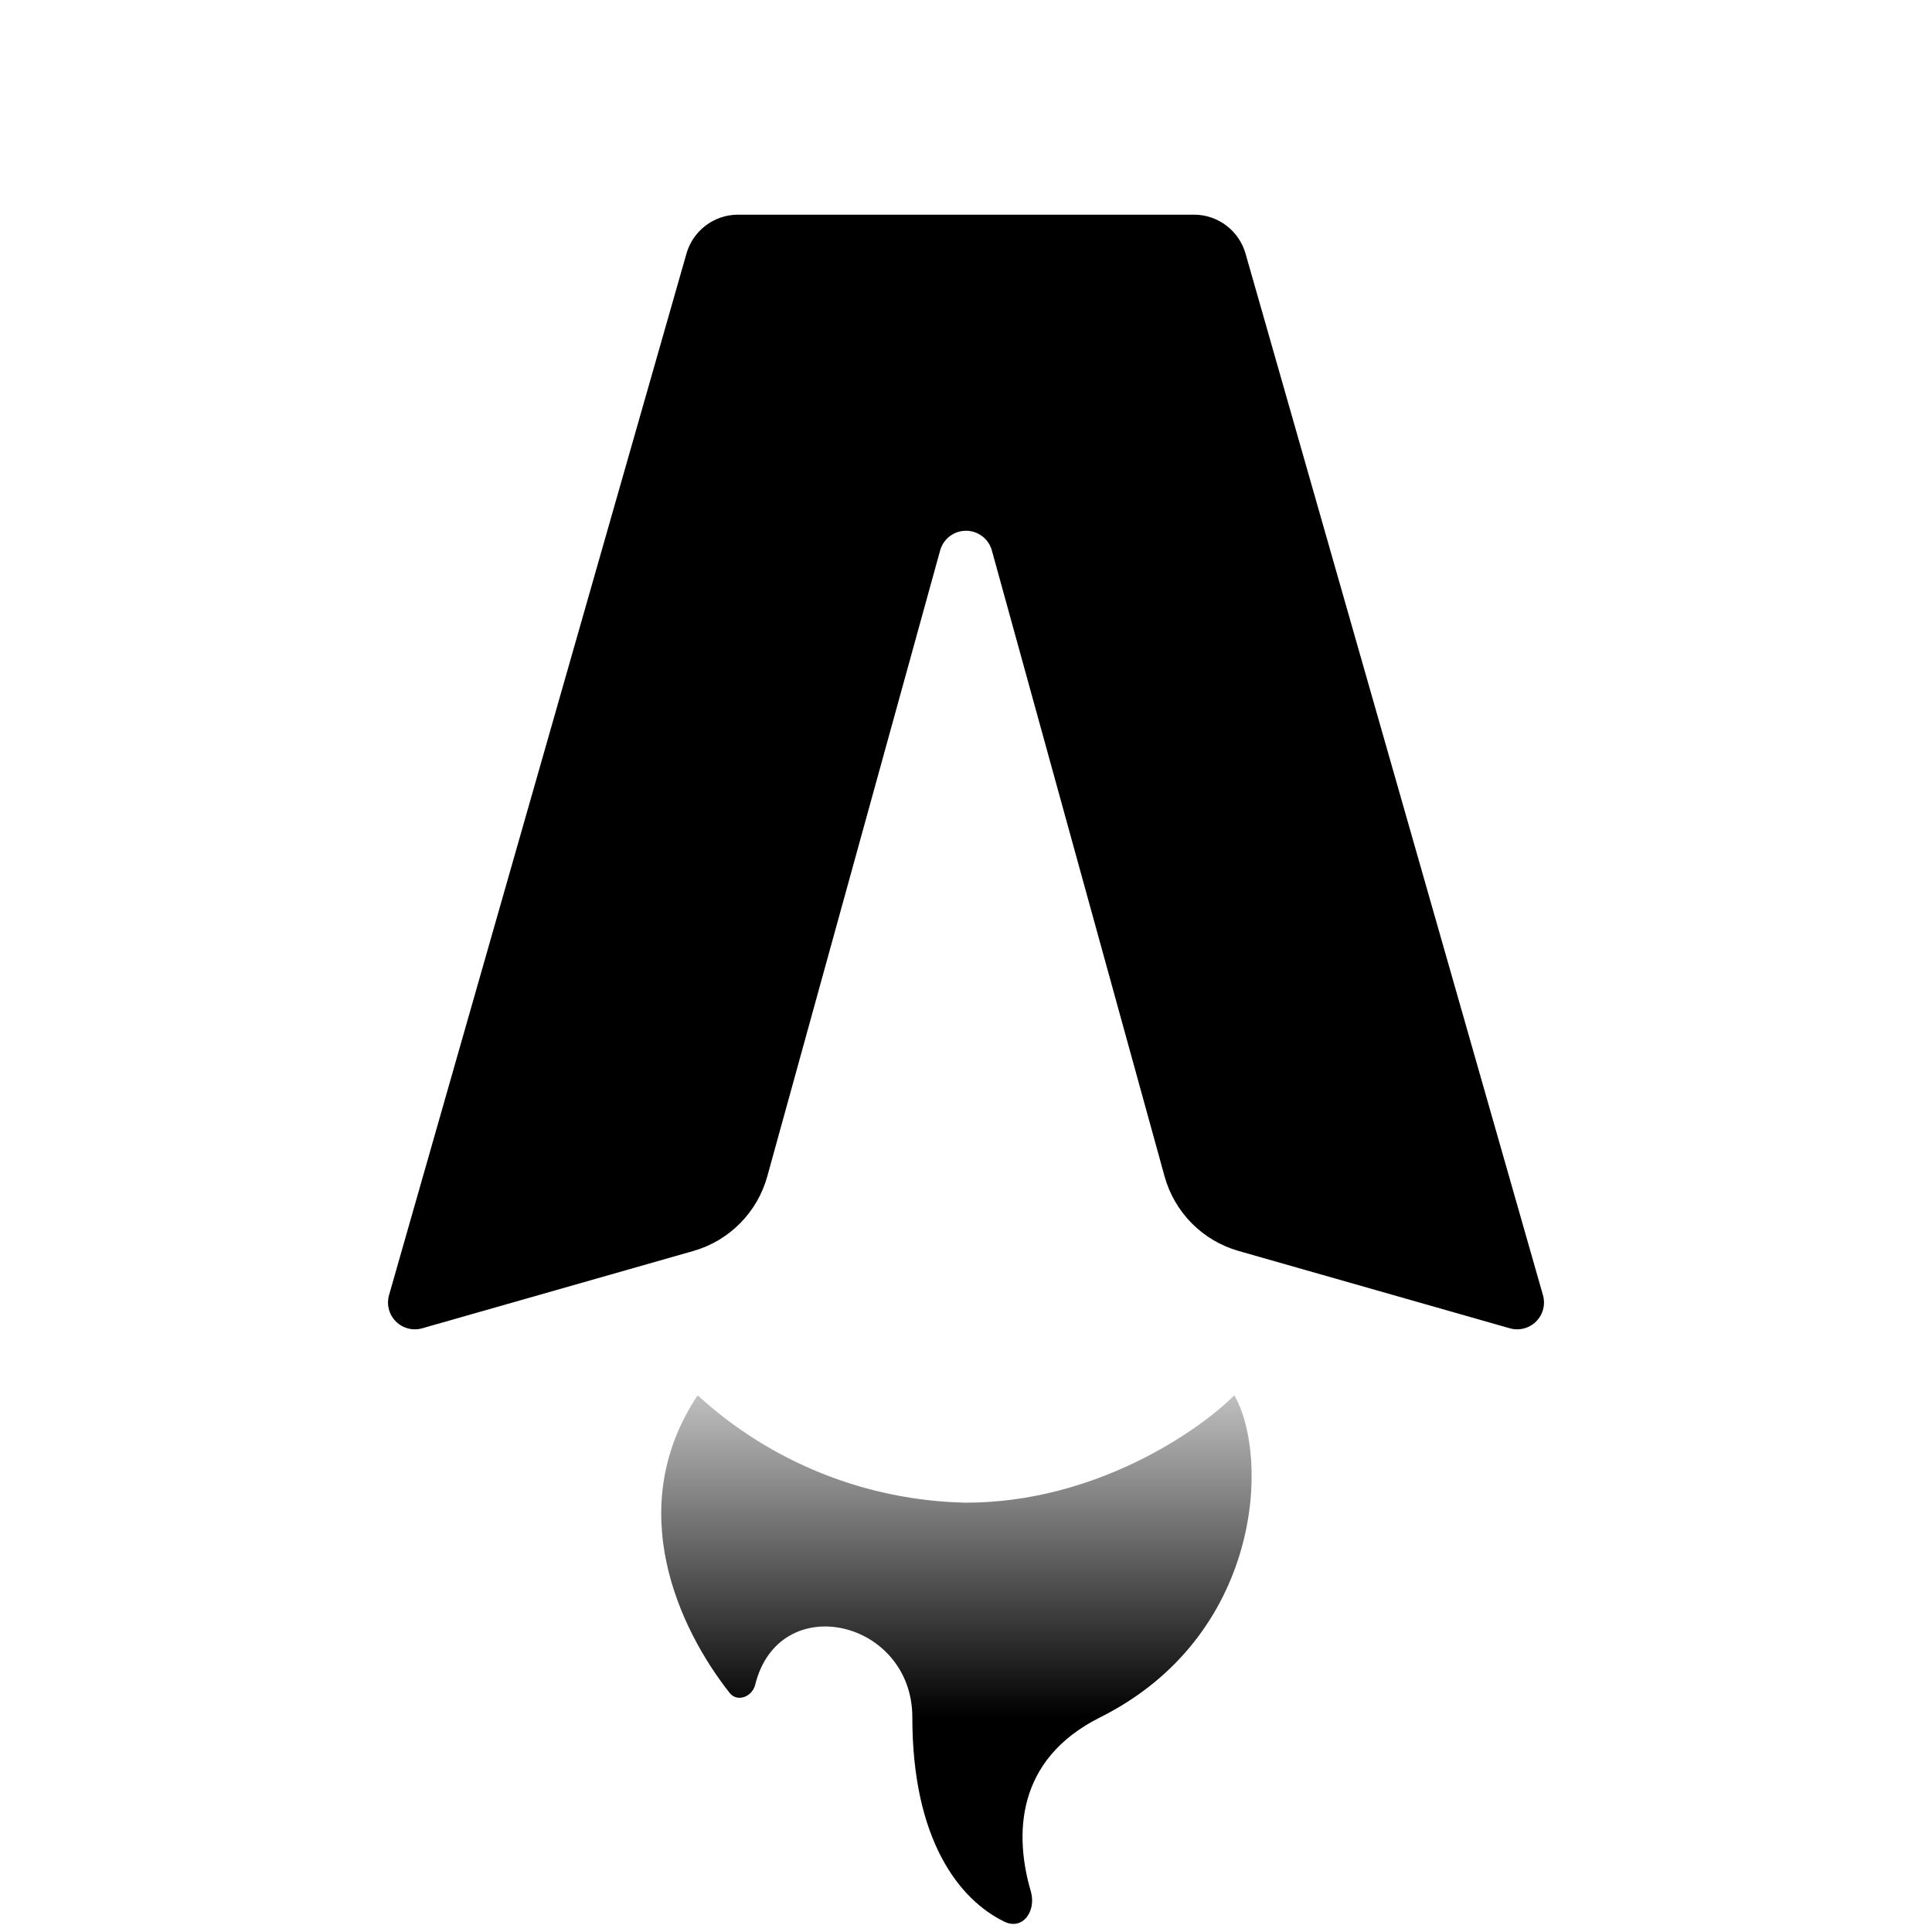
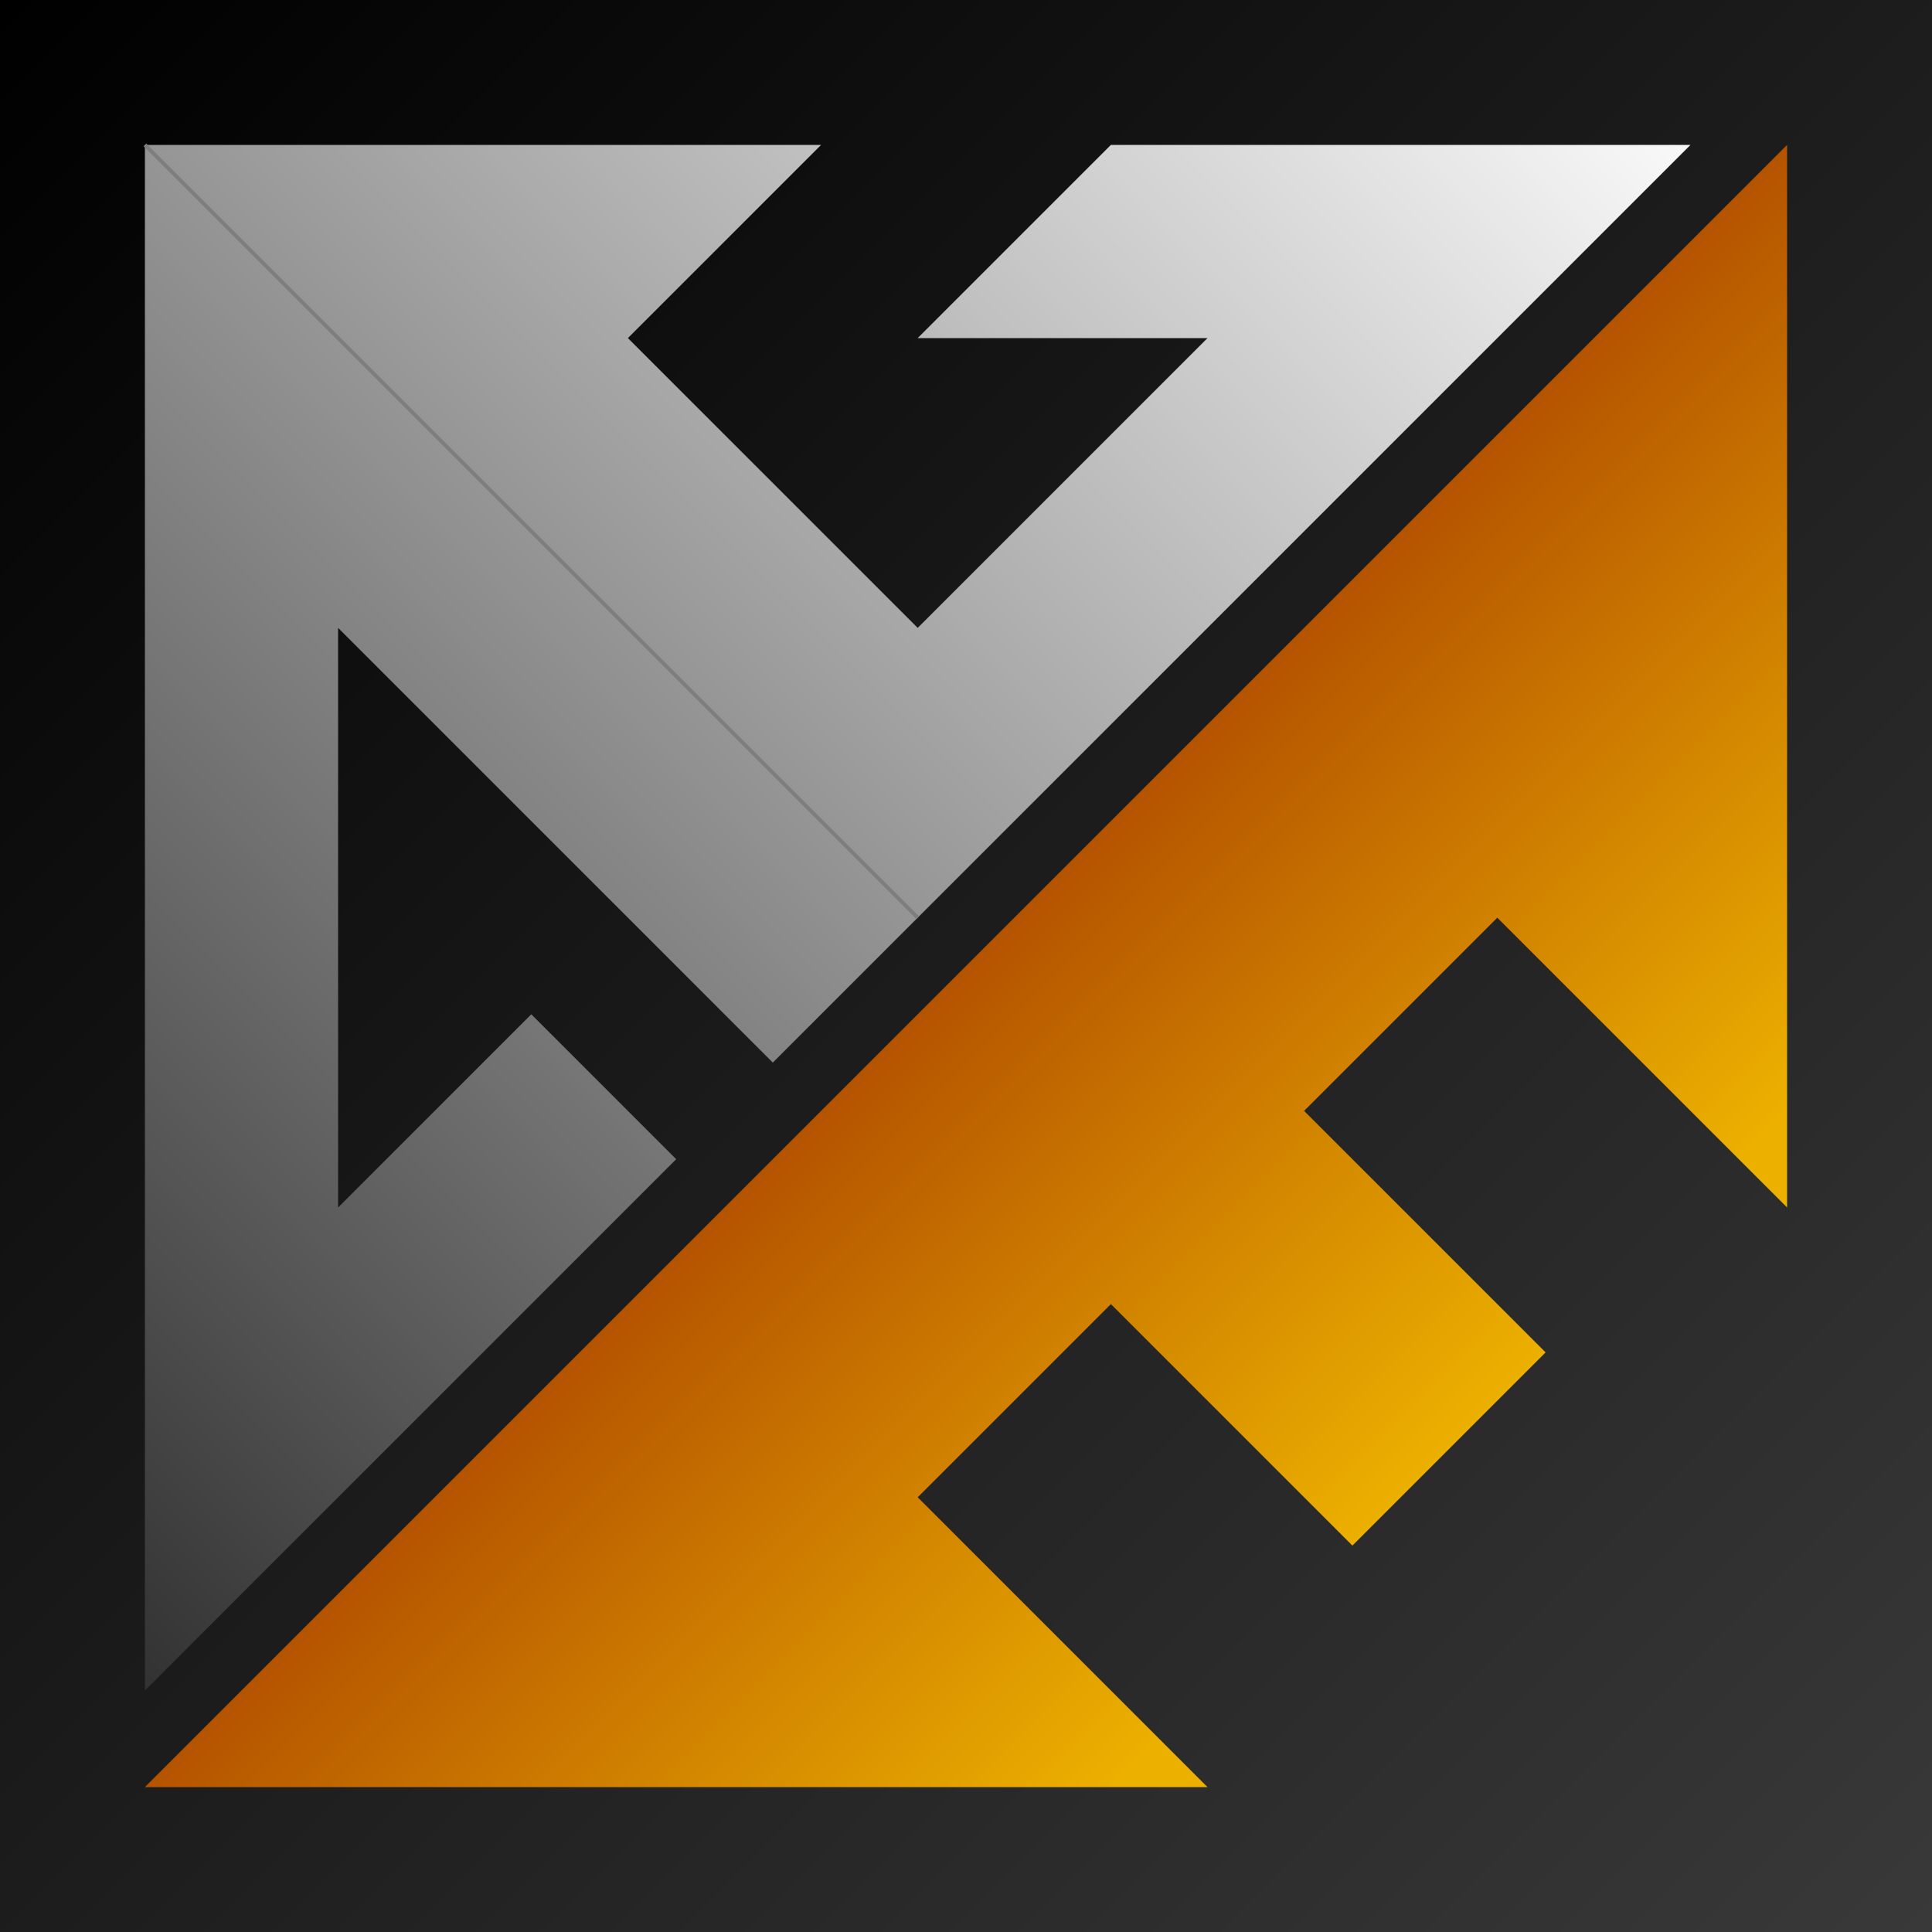
- <svg xmlns="http://www.w3.org/2000/svg" fill="none" viewBox="0 0 36 36">
-   <path fill="#000" d="M22.25 4h-8.5a1 1 0 0 0-.96.73l-5.54 19.4a.5.5 0 0 0 .62.62l5.05-1.44a2 2 0 0 0 1.38-1.4l3.22-11.66a.5.5 0 0 1 .96 0l3.22 11.67a2 2 0 0 0 1.38 1.39l5.05 1.44a.5.5 0 0 0 .62-.62l-5.54-19.4a1 1 0 0 0-.96-.73Z" />
-   <path fill="url(#gradient)" d="M18 28a7.63 7.63 0 0 1-5-2c-1.4 2.1-.35 4.35.6 5.55.14.17.41.07.47-.15.44-1.8 2.93-1.22 2.93.6 0 2.28.87 3.4 1.72 3.81.34.16.59-.2.49-.56-.31-1.05-.29-2.46 1.29-3.25 3-1.5 3.17-4.83 2.5-6-.67.67-2.6 2-5 2Z" />
+ <svg xmlns="http://www.w3.org/2000/svg" width="512" height="512" version="1.1" viewBox="0 0 512 512" xml:space="preserve">
  <defs>
-     <linearGradient id="gradient" x1="16" x2="16" y1="32" y2="24" gradientUnits="userSpaceOnUse">
-       <stop stop-color="#000" />
-       <stop offset="1" stop-color="#000" stop-opacity="0" />
+     <linearGradient id="b" x1="400" x2="0" y1="400" gradientUnits="userSpaceOnUse">
+       <stop stop-color="#393939" offset="0" />
+       <stop offset="1" />
+     </linearGradient>
+     <linearGradient id="c" x1="30" x2="370" y1="370" y2="30" gradientUnits="userSpaceOnUse">
+       <stop stop-color="#2c2c2c" offset="0" />
+       <stop stop-color="#fff" offset="1" />
+     </linearGradient>
+     <linearGradient id="a" x1="200" x2="300" y1="200" y2="300" gradientUnits="userSpaceOnUse">
+       <stop stop-color="#b55400" offset="0" />
+       <stop stop-color="#ecb000" offset="1" />
    </linearGradient>
  </defs>
-   <style>
-     @media (prefers-color-scheme:dark){:root{filter:invert(100%)}}
-   </style>
+   <g transform="scale(1.28)" shape-rendering="geometricPrecision">
+     <rect width="400" height="400" rx="0" ry="0" fill="url(#b)" stroke-width="0" />
+     <g stroke-width=".8">
+       <path d="m30 30v320l110-110-30-30-40 40v-120l90 90 190-190h-120l-40 40h60l-60 60-60-60 40-40h-140" fill="url(#c)" />
+       <path d="m30 30 160 160" fill="none" stroke="#7e7e7e" />
+       <path d="m250 370h-220l340-340v220l-60-60-40 40 50 50-40 40-50-50-40 40z" fill="url(#a)" />
+     </g>
+   </g>
</svg>
